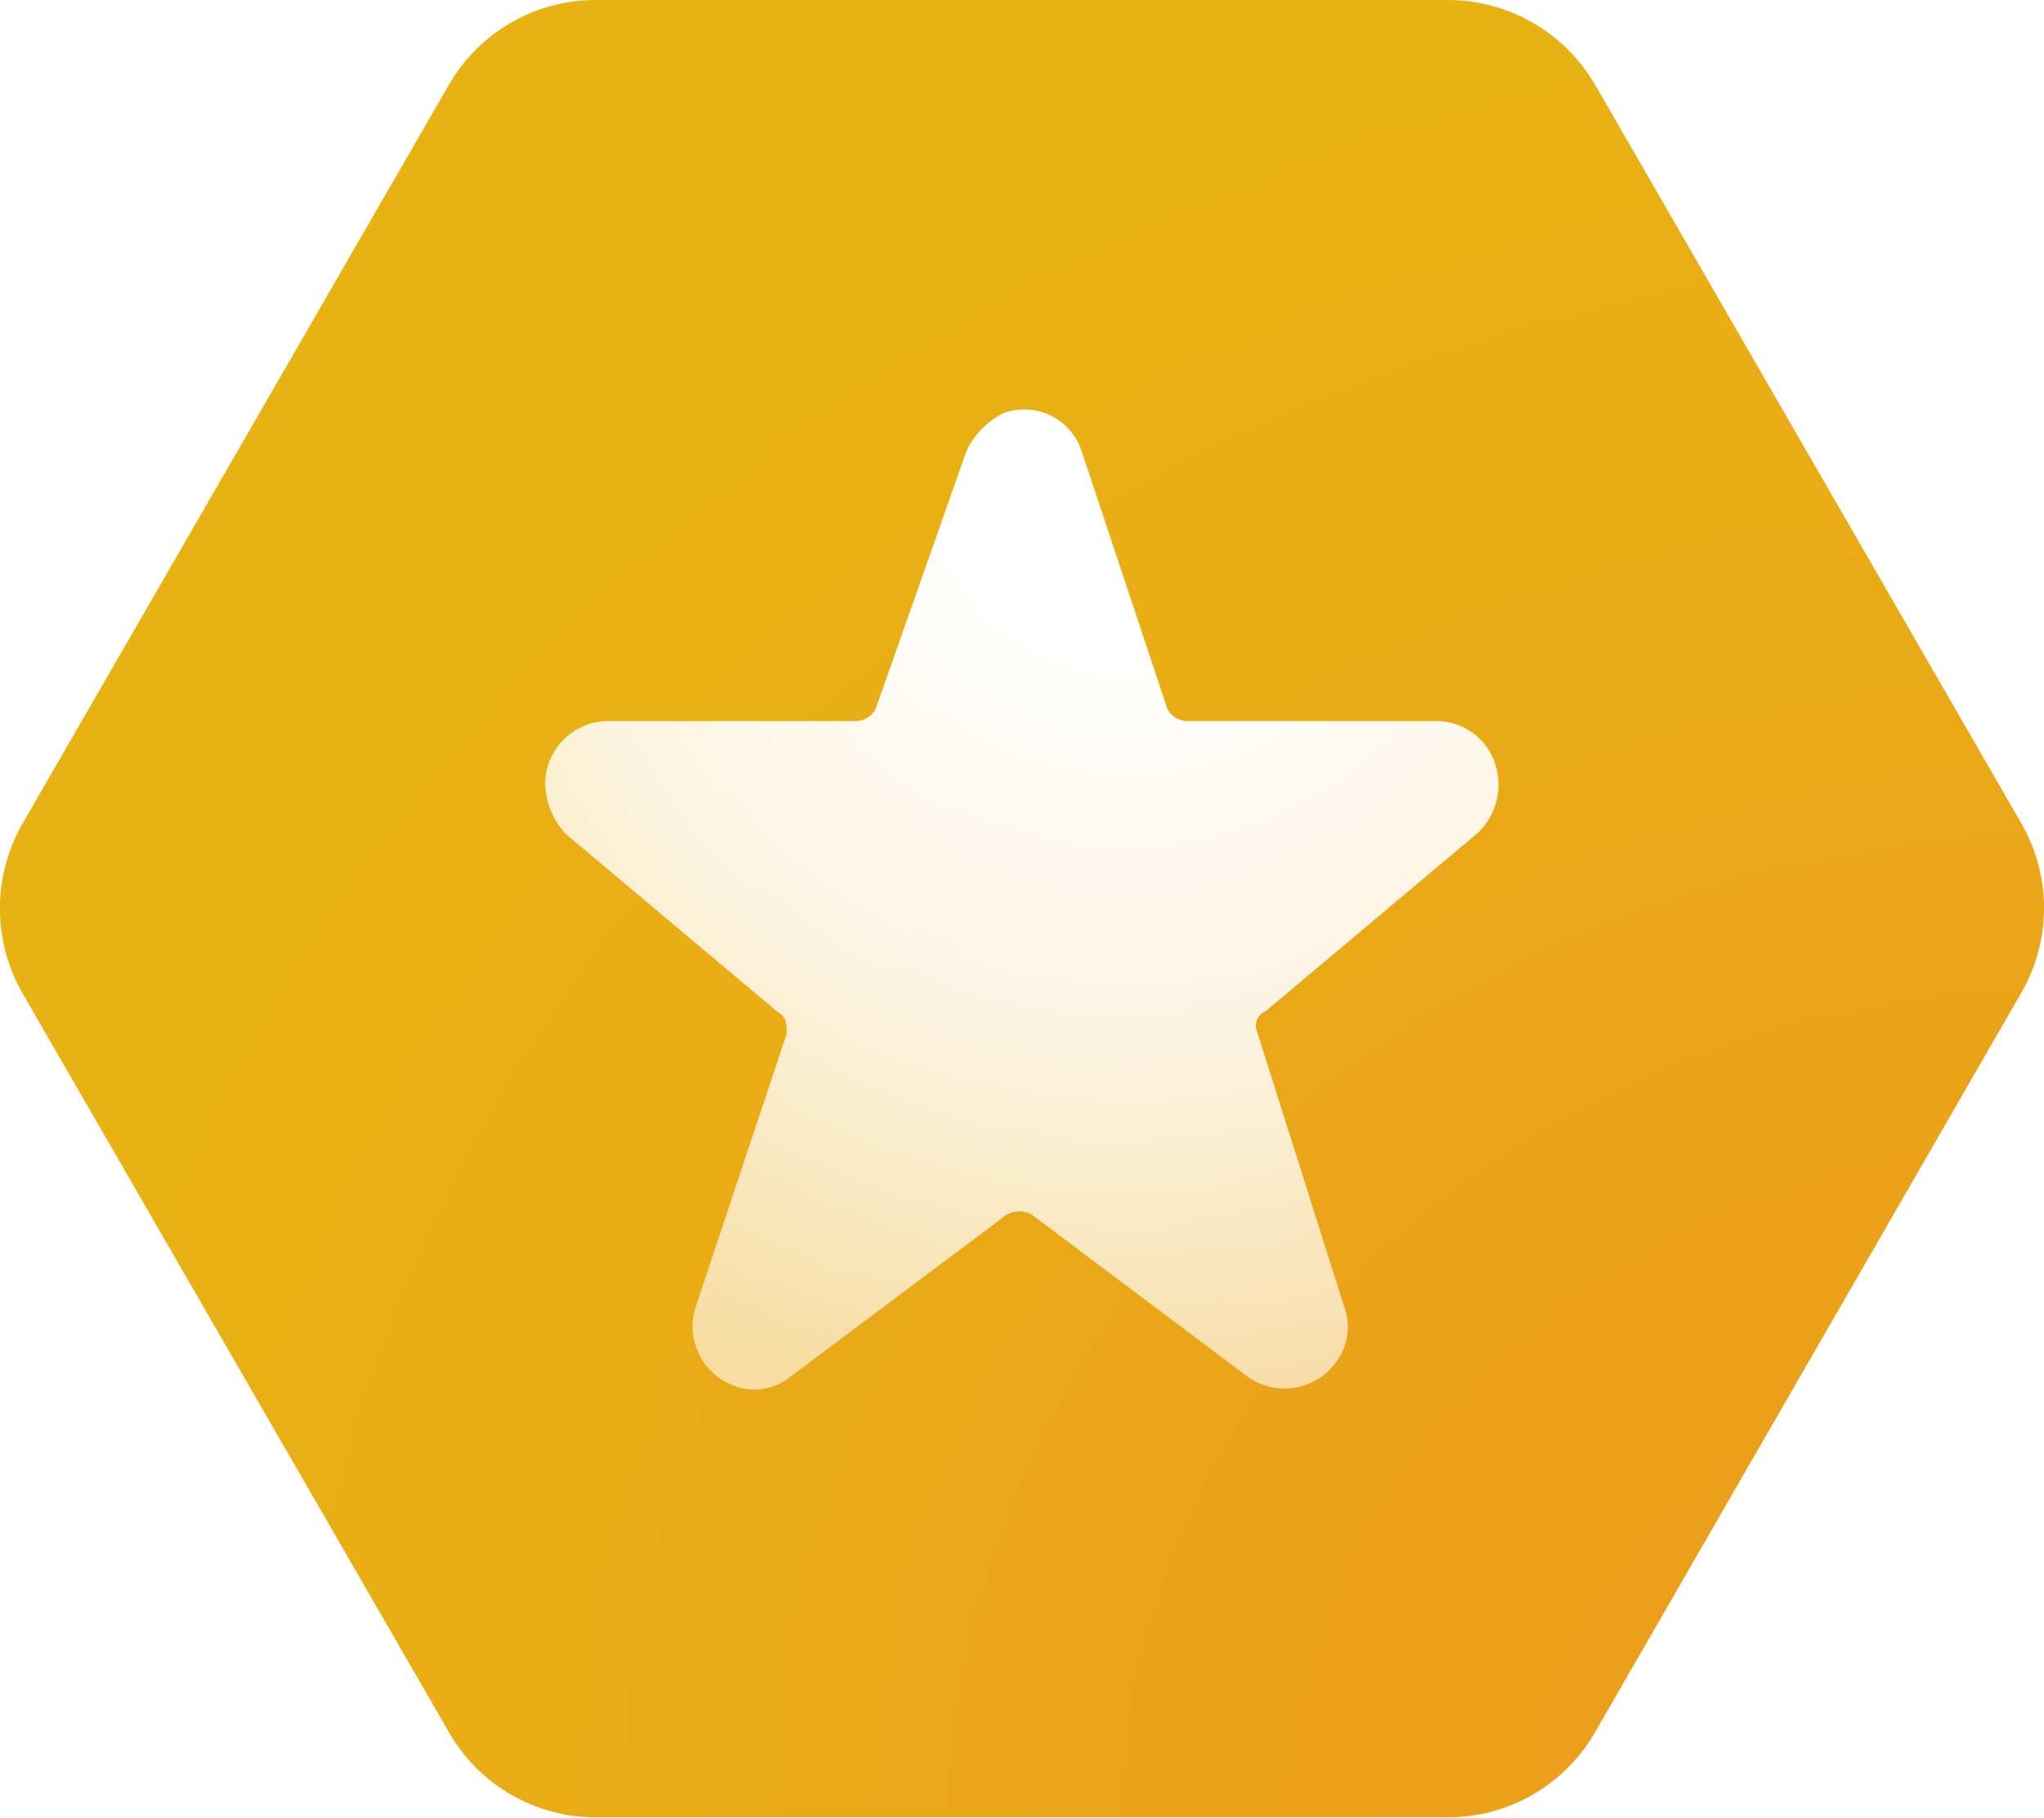
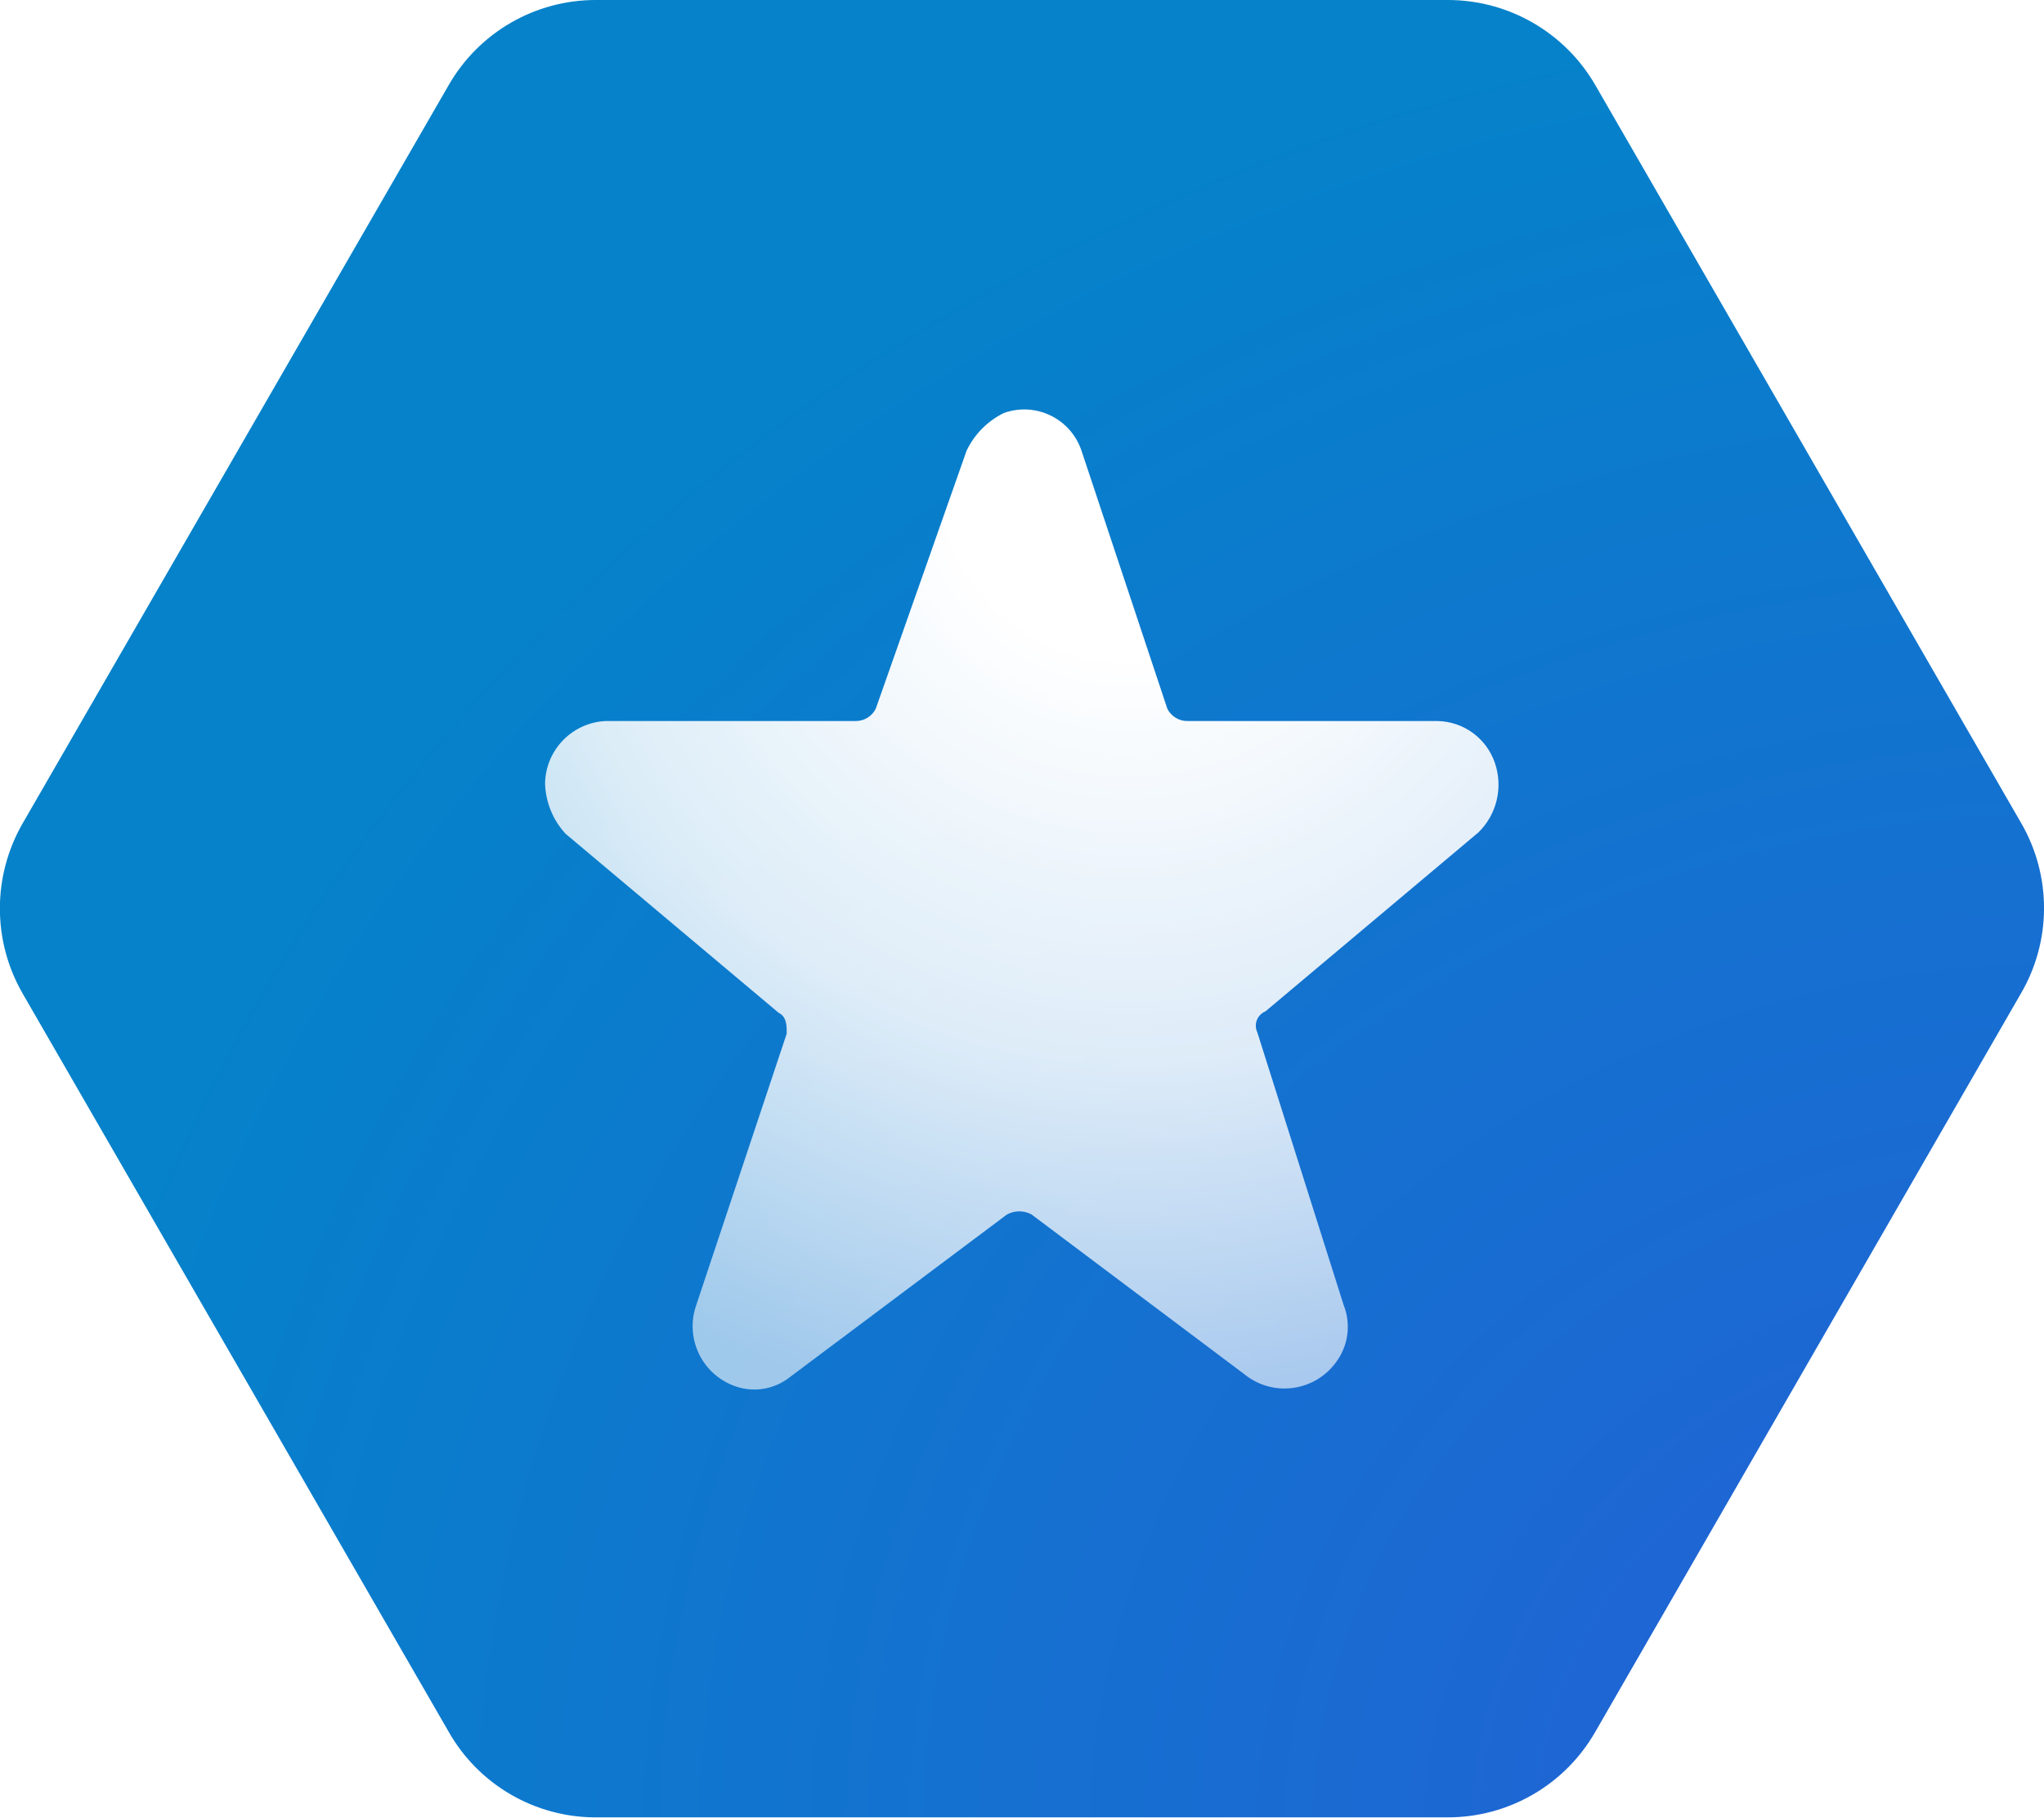
<svg xmlns="http://www.w3.org/2000/svg" id="Layer_1" data-name="Layer 1" viewBox="0 0 45 40">
  <defs>
    <style>.cls-1{fill:url(#radial-gradient);}.cls-2{fill:url(#radial-gradient-2);}</style>
    <radialGradient id="radial-gradient" cx="-365.96" cy="989.32" r="1" gradientTransform="matrix(-45, 0, 0, 40, -16423, -39533)" gradientUnits="userSpaceOnUse">
-       <stop offset="0" stop-color="#ec991c" />
-       <stop offset="1" stop-color="#e9b213" />
+       <stop offset="0" stop-color="#265dd7" />
+       <stop offset="1" stop-color="#0582ca" />
    </radialGradient>
    <radialGradient id="radial-gradient-2" cx="-366.9" cy="1002.29" r="1" gradientTransform="matrix(-14.57, 14.8, 14.93, 14.7, -20285.19, -9293.21)" gradientUnits="userSpaceOnUse">
      <stop offset="0.19" stop-color="#fff" />
      <stop offset="0.61" stop-color="#fff" stop-opacity="0.86" />
      <stop offset="1" stop-color="#fff" stop-opacity="0.6" />
    </radialGradient>
  </defs>
  <path class="cls-1" d="M44.5,18.12,35.12,1.87A3.75,3.75,0,0,0,31.87,0H13.12A3.73,3.73,0,0,0,9.88,1.87L.5,18.12a3.75,3.75,0,0,0,0,3.75L9.88,38.12A3.72,3.72,0,0,0,13.12,40H31.87a3.74,3.74,0,0,0,3.25-1.88l9.37-16.25A3.73,3.73,0,0,0,44.5,18.12Z" />
  <path class="cls-2" d="M32.91,16.79a1.36,1.36,0,0,0-1.26-.92h-5.5a.49.49,0,0,1-.45-.27L23.81,9.92a1.33,1.33,0,0,0-1.71-.83,1.78,1.78,0,0,0-.82.83l-2,5.68a.49.49,0,0,1-.45.27h-5.5A1.4,1.4,0,0,0,12,17.25a1.71,1.71,0,0,0,.45,1.1l4.69,3.94c.18.09.18.28.18.46l-2,6a1.4,1.4,0,0,0,.81,1.74,1.26,1.26,0,0,0,1.26-.18l4.78-3.58a.57.57,0,0,1,.54,0l4.77,3.58A1.4,1.4,0,0,0,29.4,30a1.3,1.3,0,0,0,.18-1.28l-1.9-6a.34.34,0,0,1,.18-.46l4.69-3.94A1.47,1.47,0,0,0,32.91,16.79Z" />
</svg>
